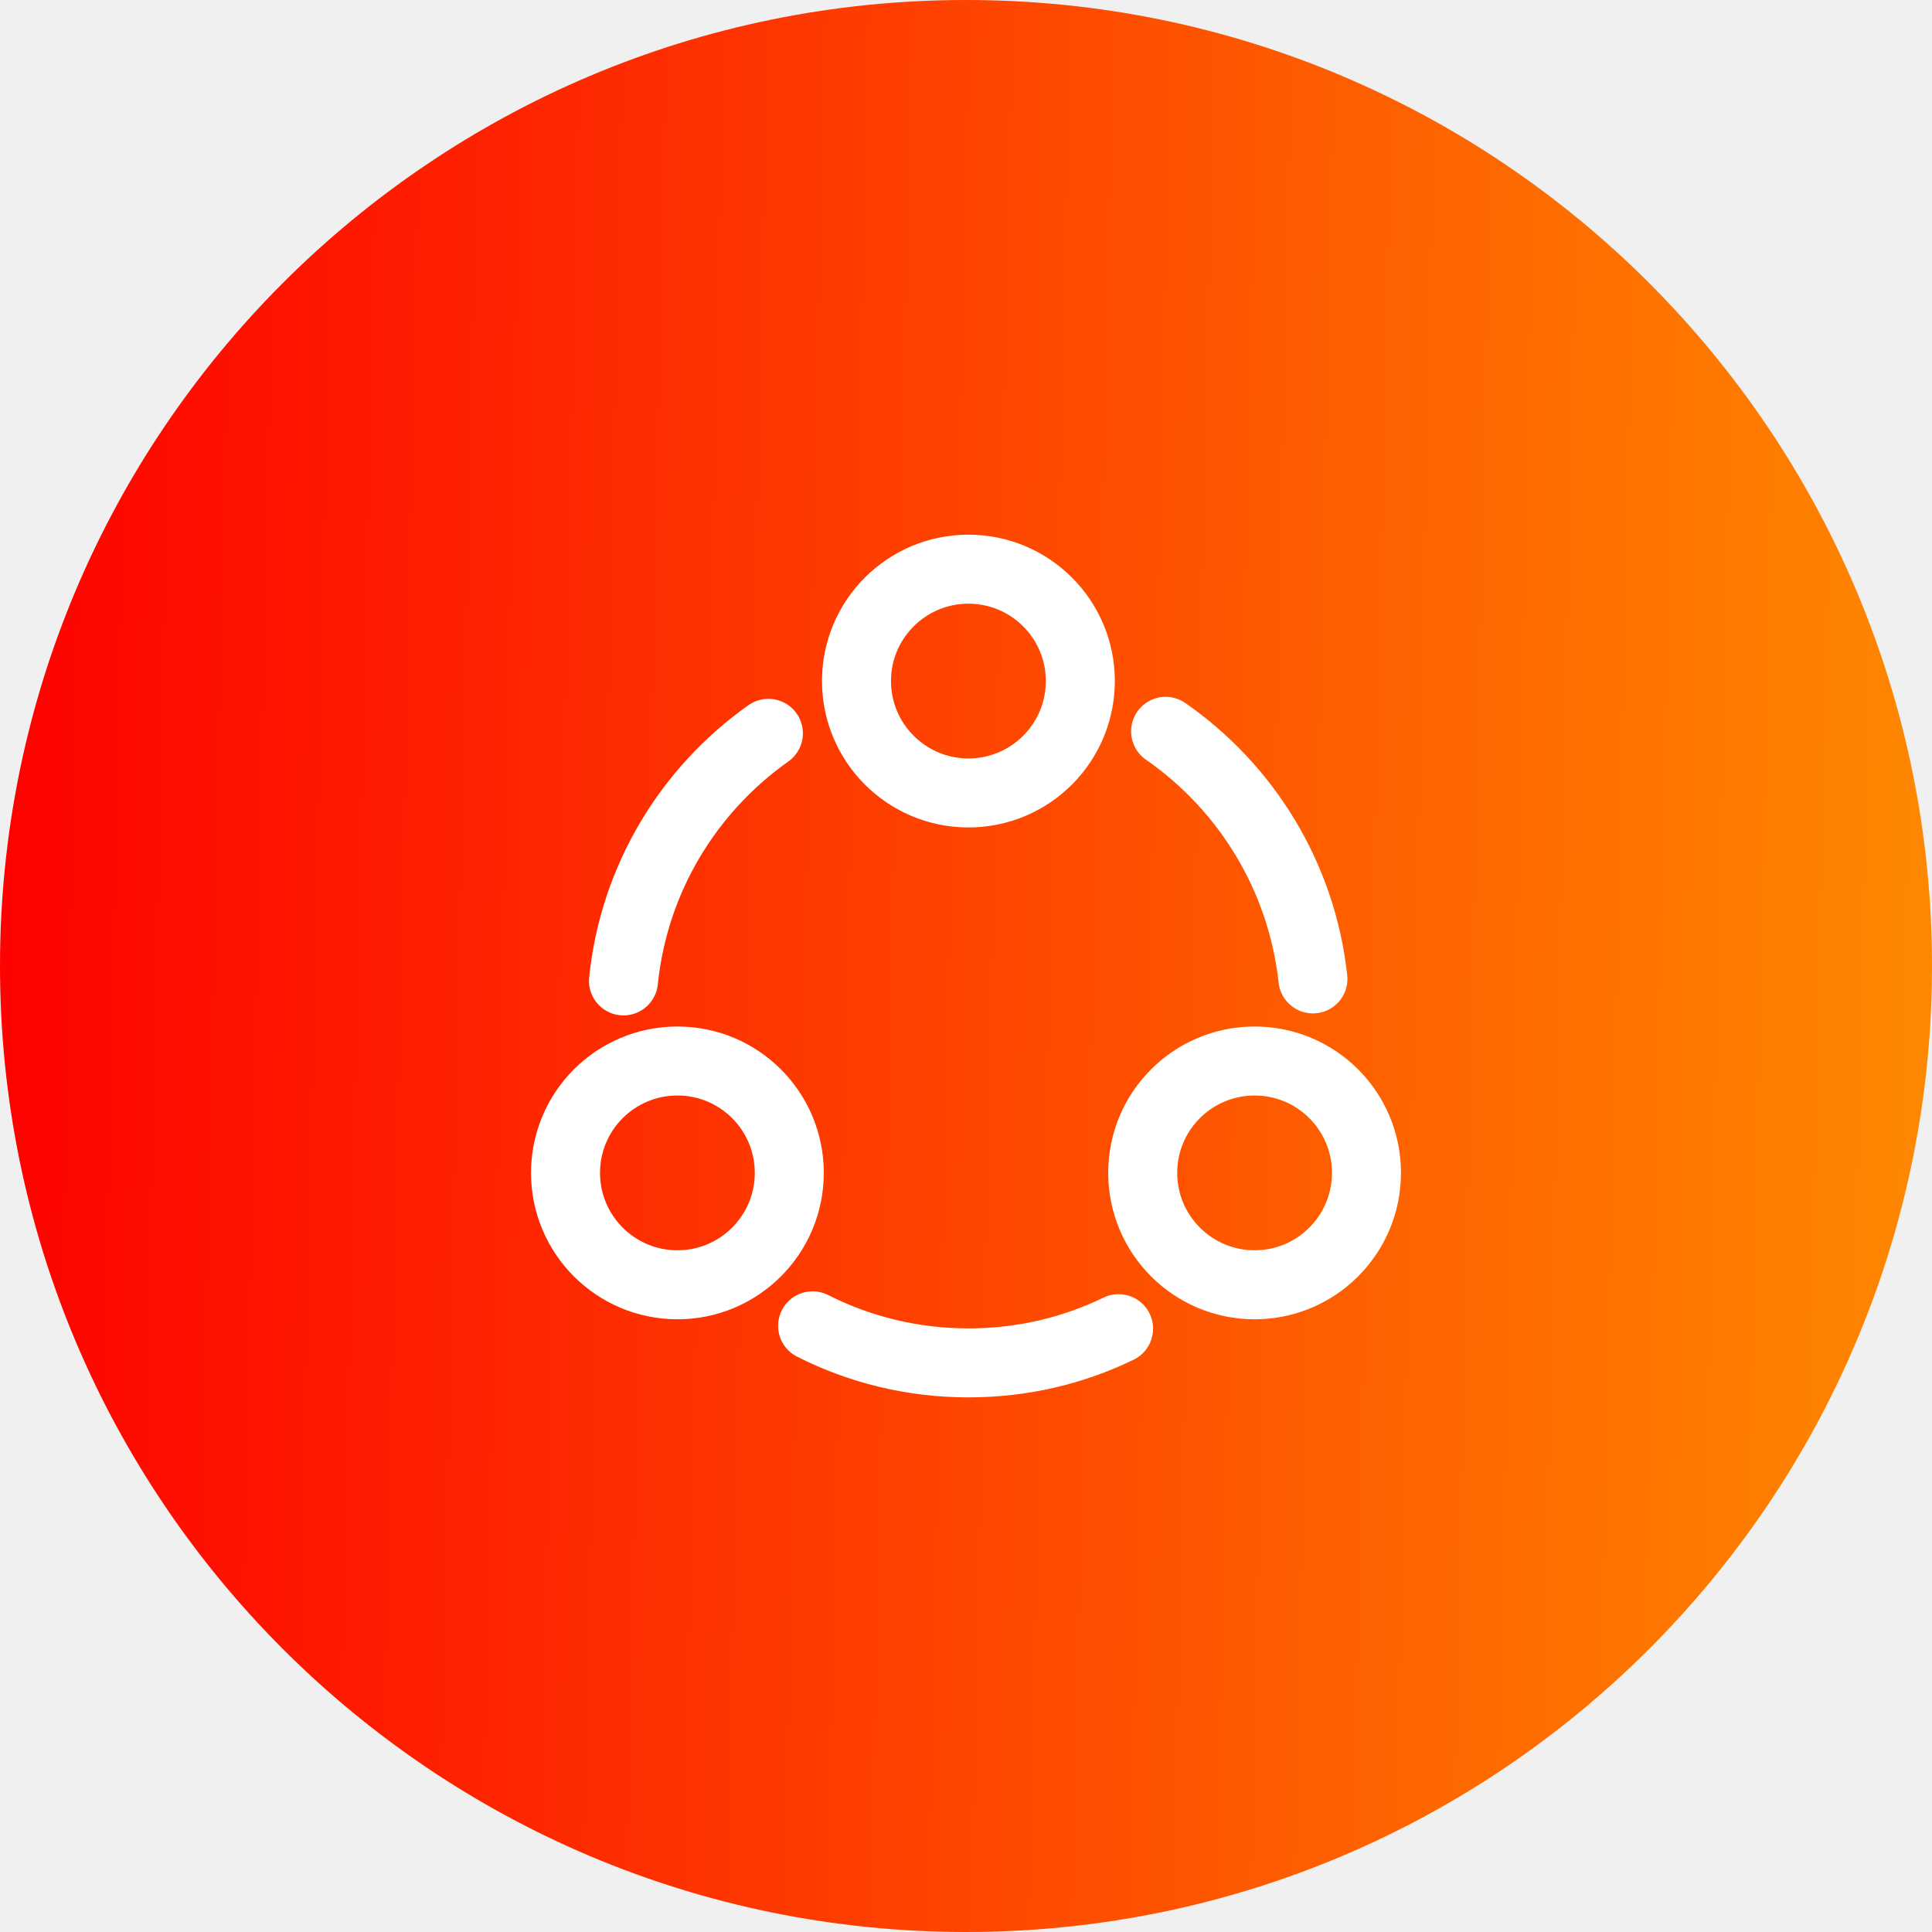
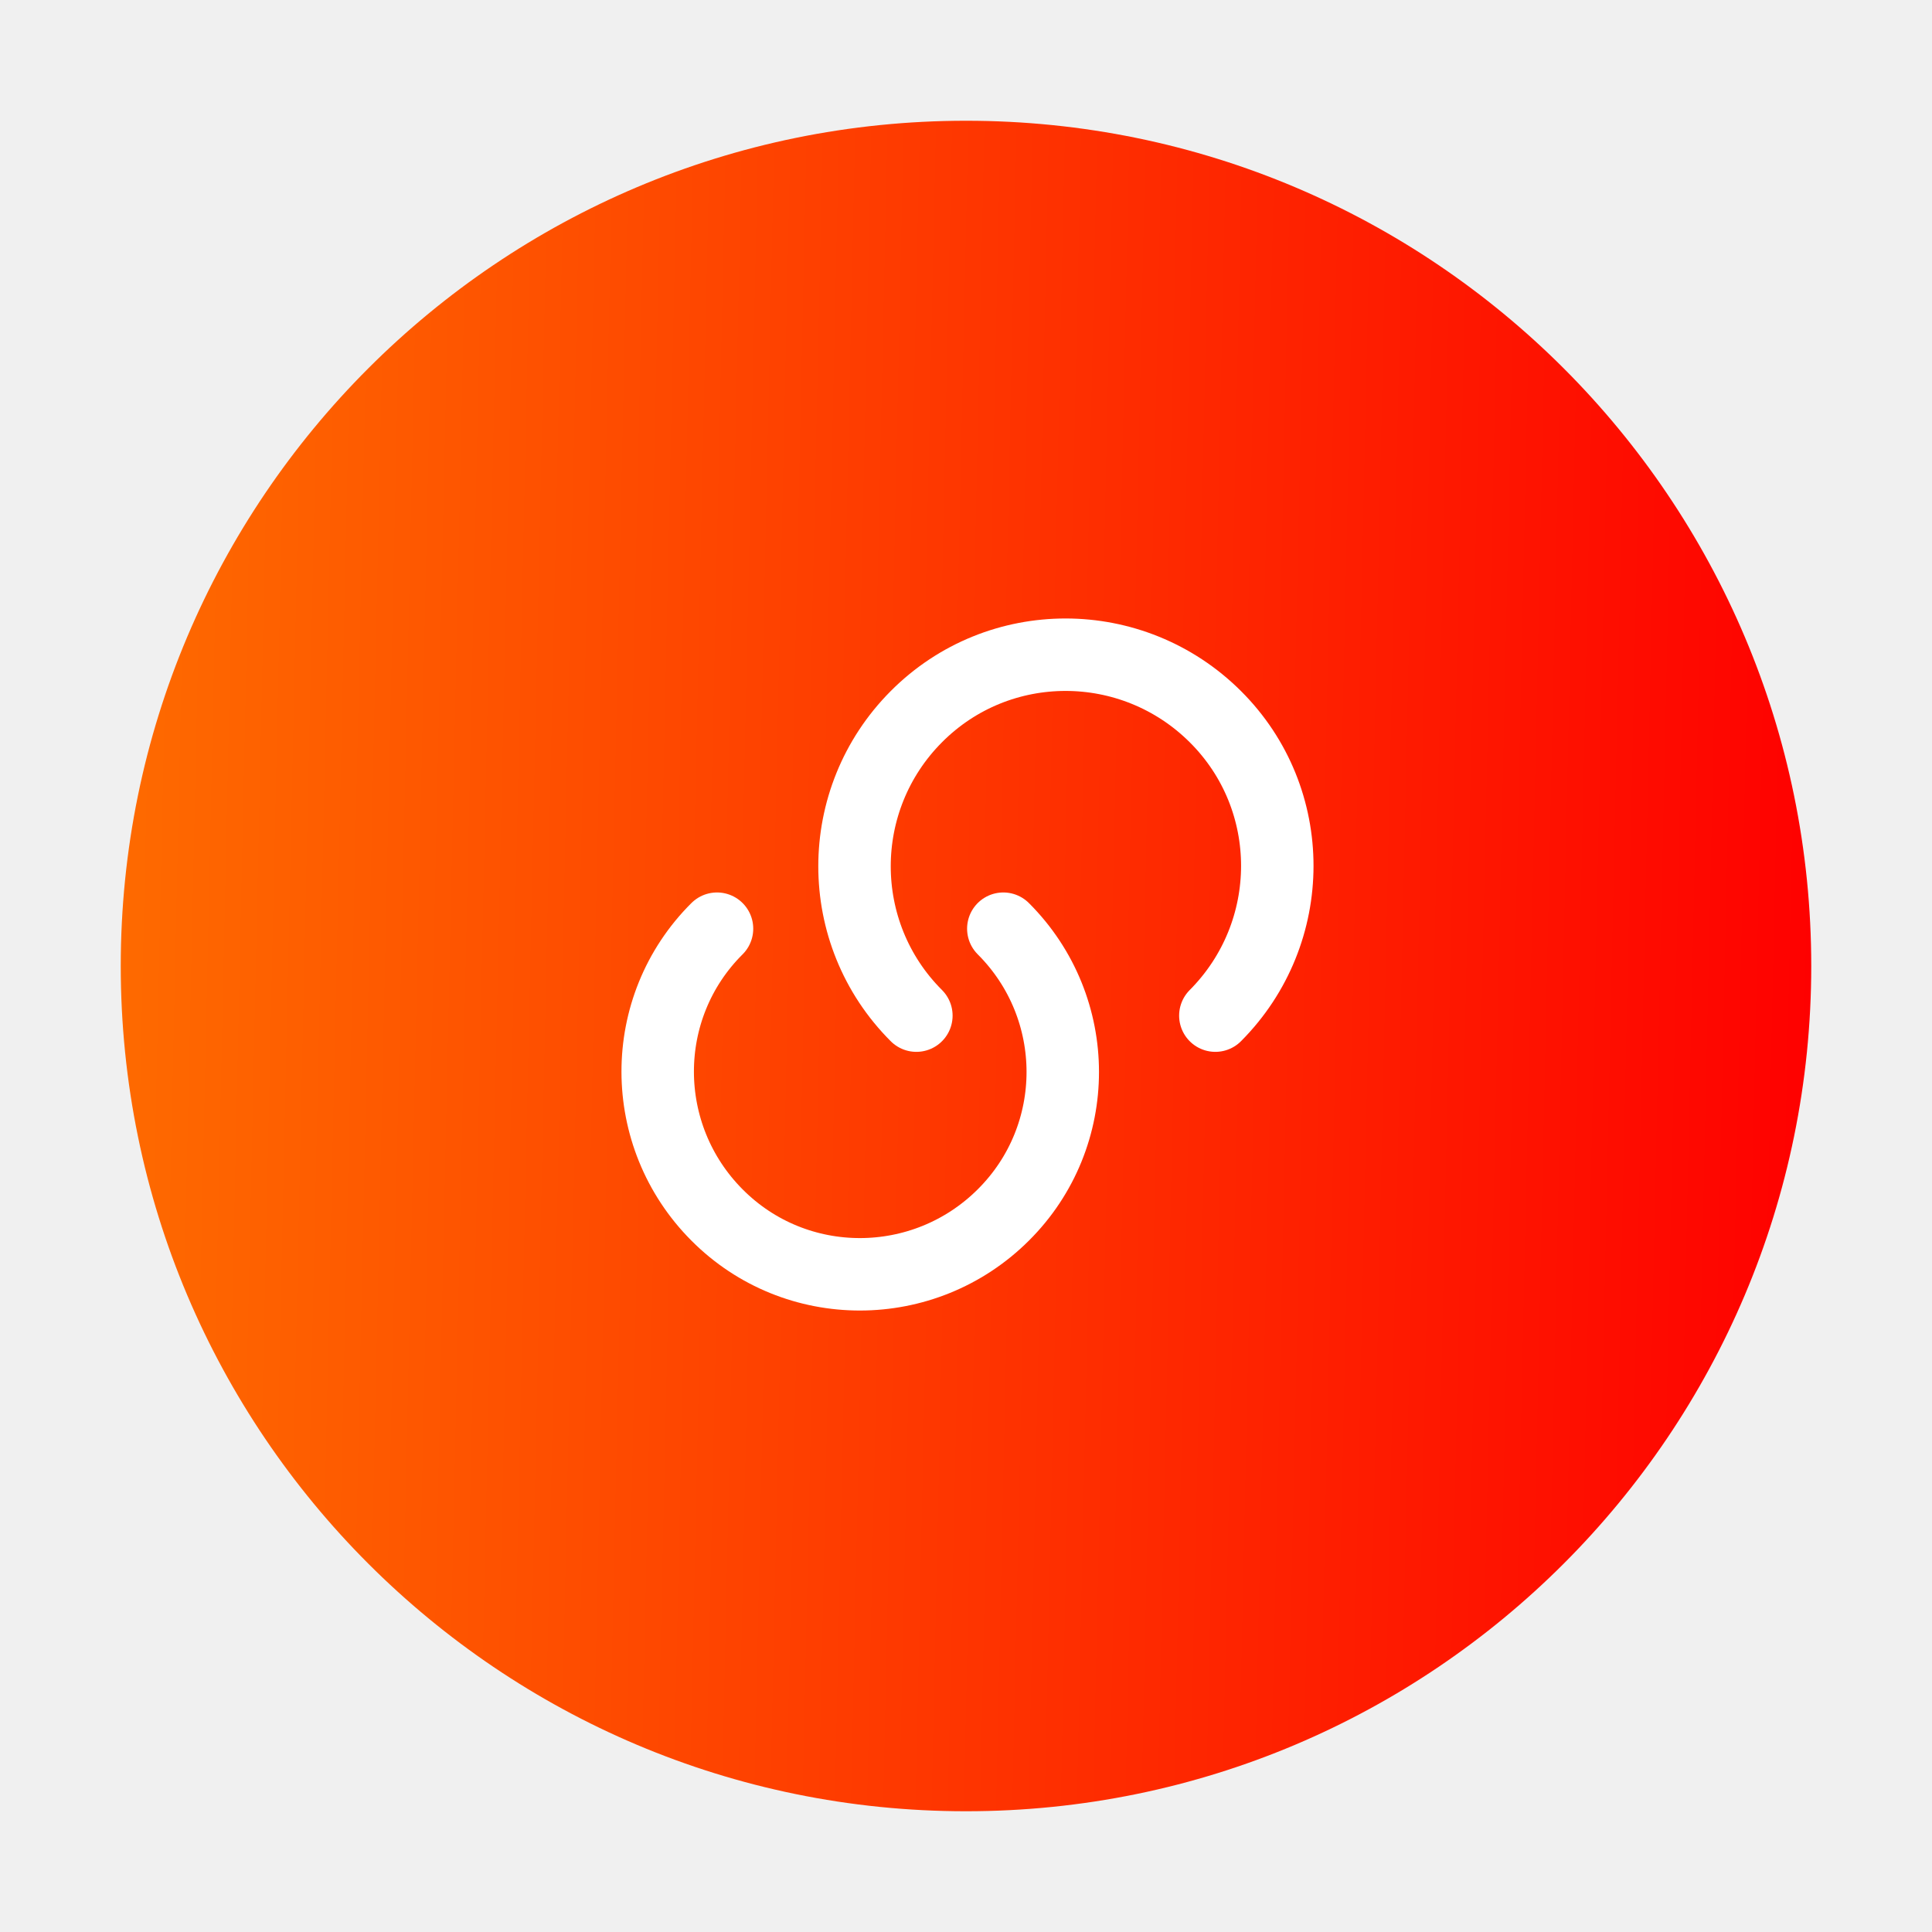
- <svg xmlns="http://www.w3.org/2000/svg" width="28" height="28" viewBox="0 0 28 28" fill="none">
-   <circle cx="14" cy="14" r="14" fill="url(#paint0_linear_159:2295)" />
-   <path d="M16.893 10.599C18.06 11.41 18.865 12.699 19.028 14.187" stroke="white" stroke-linecap="round" stroke-linejoin="round" />
-   <path d="M9.036 14.216C9.187 12.734 9.981 11.445 11.136 10.628" stroke="white" stroke-linecap="round" stroke-linejoin="round" />
-   <path d="M11.777 19.215C12.454 19.559 13.224 19.752 14.035 19.752C14.817 19.752 15.552 19.576 16.211 19.256" stroke="white" stroke-linecap="round" stroke-linejoin="round" />
-   <path d="M14.035 11.492C14.931 11.492 15.657 10.766 15.657 9.87C15.657 8.975 14.931 8.249 14.035 8.249C13.139 8.249 12.413 8.975 12.413 9.87C12.413 10.766 13.139 11.492 14.035 11.492Z" stroke="white" stroke-linecap="round" stroke-linejoin="round" />
-   <path d="M9.818 18.62C10.713 18.62 11.439 17.894 11.439 16.998C11.439 16.102 10.713 15.377 9.818 15.377C8.922 15.377 8.196 16.102 8.196 16.998C8.196 17.894 8.922 18.62 9.818 18.62Z" stroke="white" stroke-linecap="round" stroke-linejoin="round" />
-   <path d="M18.183 18.62C19.078 18.62 19.804 17.894 19.804 16.998C19.804 16.102 19.078 15.377 18.183 15.377C17.287 15.377 16.561 16.102 16.561 16.998C16.561 17.894 17.287 18.62 18.183 18.62Z" stroke="white" stroke-linecap="round" stroke-linejoin="round" />
+ <svg xmlns="http://www.w3.org/2000/svg" width="32" height="32" viewBox="0 0 32 32" fill="none">
+   <circle cx="16" cy="16" r="14" fill="url(#paint0_linear_860_12047)" />
+   <path d="M16.618 15.382C17.931 16.694 17.931 18.818 16.618 20.124C15.306 21.431 13.182 21.437 11.876 20.124C10.569 18.812 10.563 16.689 11.876 15.382" stroke="white" stroke-width="1.2" stroke-linecap="round" stroke-linejoin="round" />
+   <path d="M15.178 16.822C13.812 15.457 13.812 13.241 15.178 11.87C16.543 10.499 18.759 10.505 20.13 11.87C21.501 13.235 21.495 15.451 20.13 16.822" stroke="white" stroke-width="1.2" stroke-linecap="round" stroke-linejoin="round" />
  <defs>
-     <linearGradient id="paint0_linear_159:2295" x1="0" y1="0" x2="28.598" y2="0.624" gradientUnits="userSpaceOnUse">
-       <stop stop-color="#FE0000" />
-       <stop offset="1" stop-color="#FE8900" />
+     <linearGradient id="paint0_linear_860_12047" x1="2" y1="2" x2="30.598" y2="2.624" gradientUnits="userSpaceOnUse">
+       <stop stop-color="#FE6B00" />
+       <stop offset="1" stop-color="#FE0000" />
    </linearGradient>
  </defs>
</svg>
